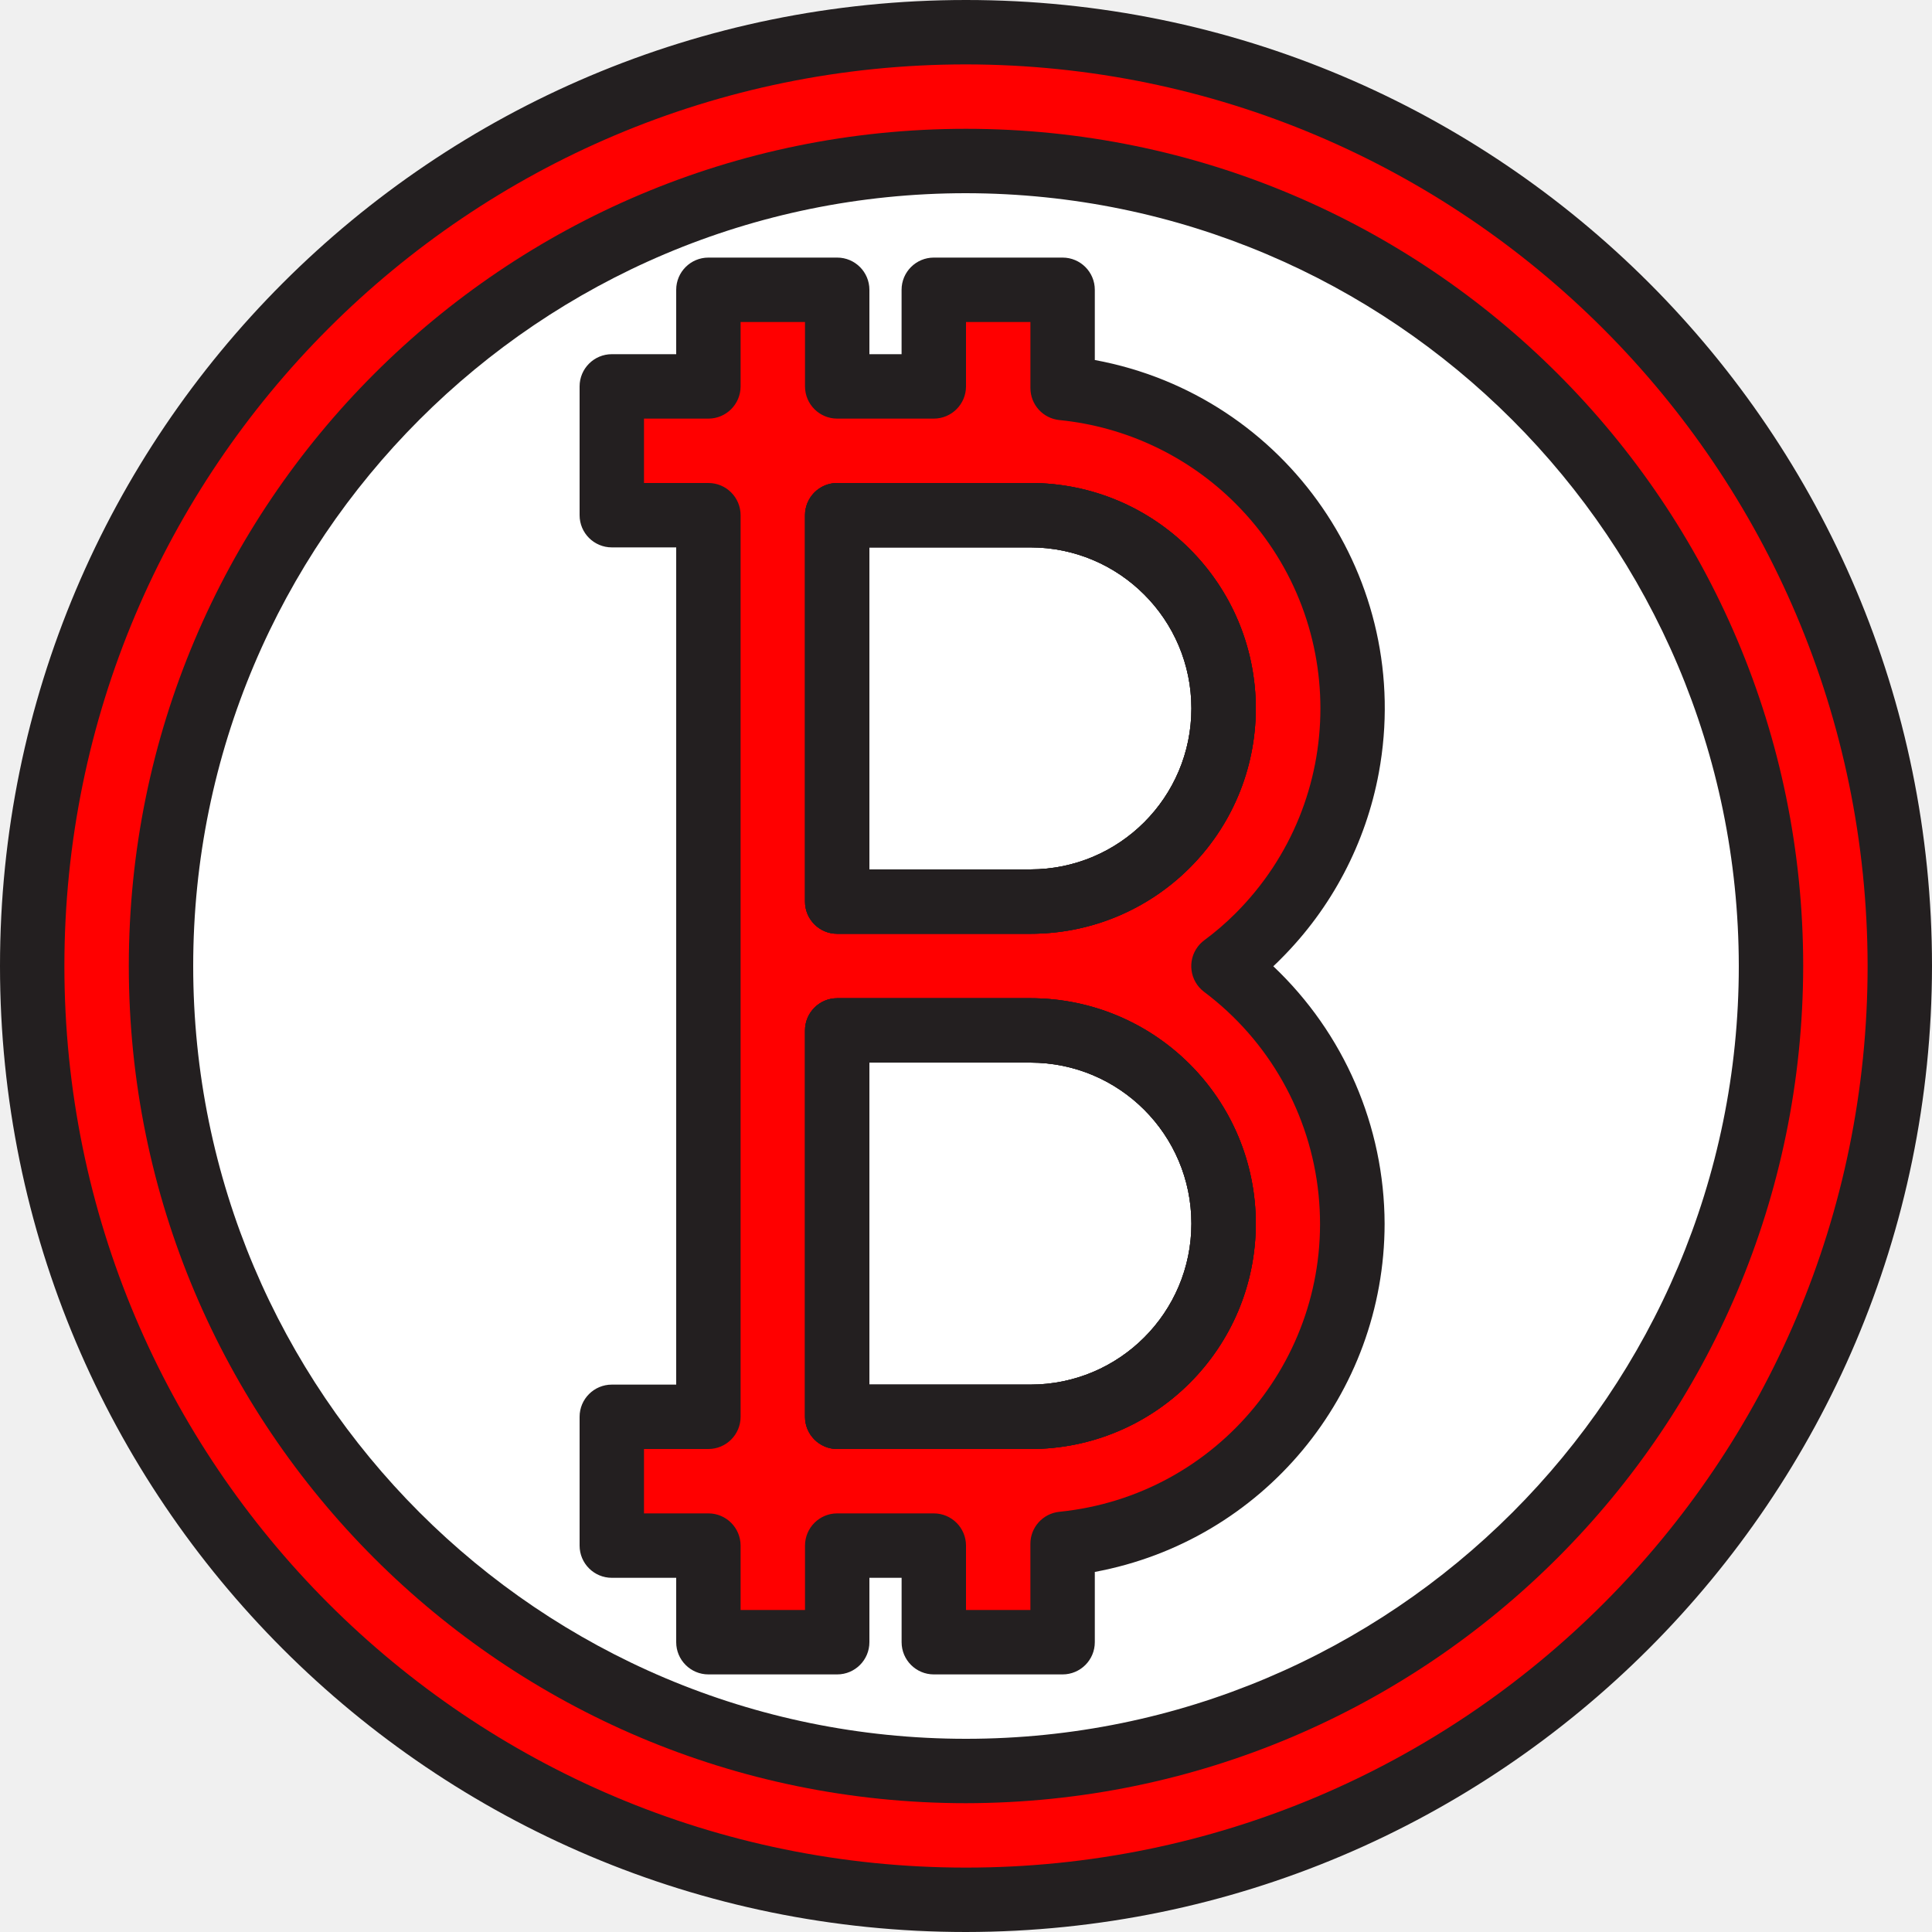
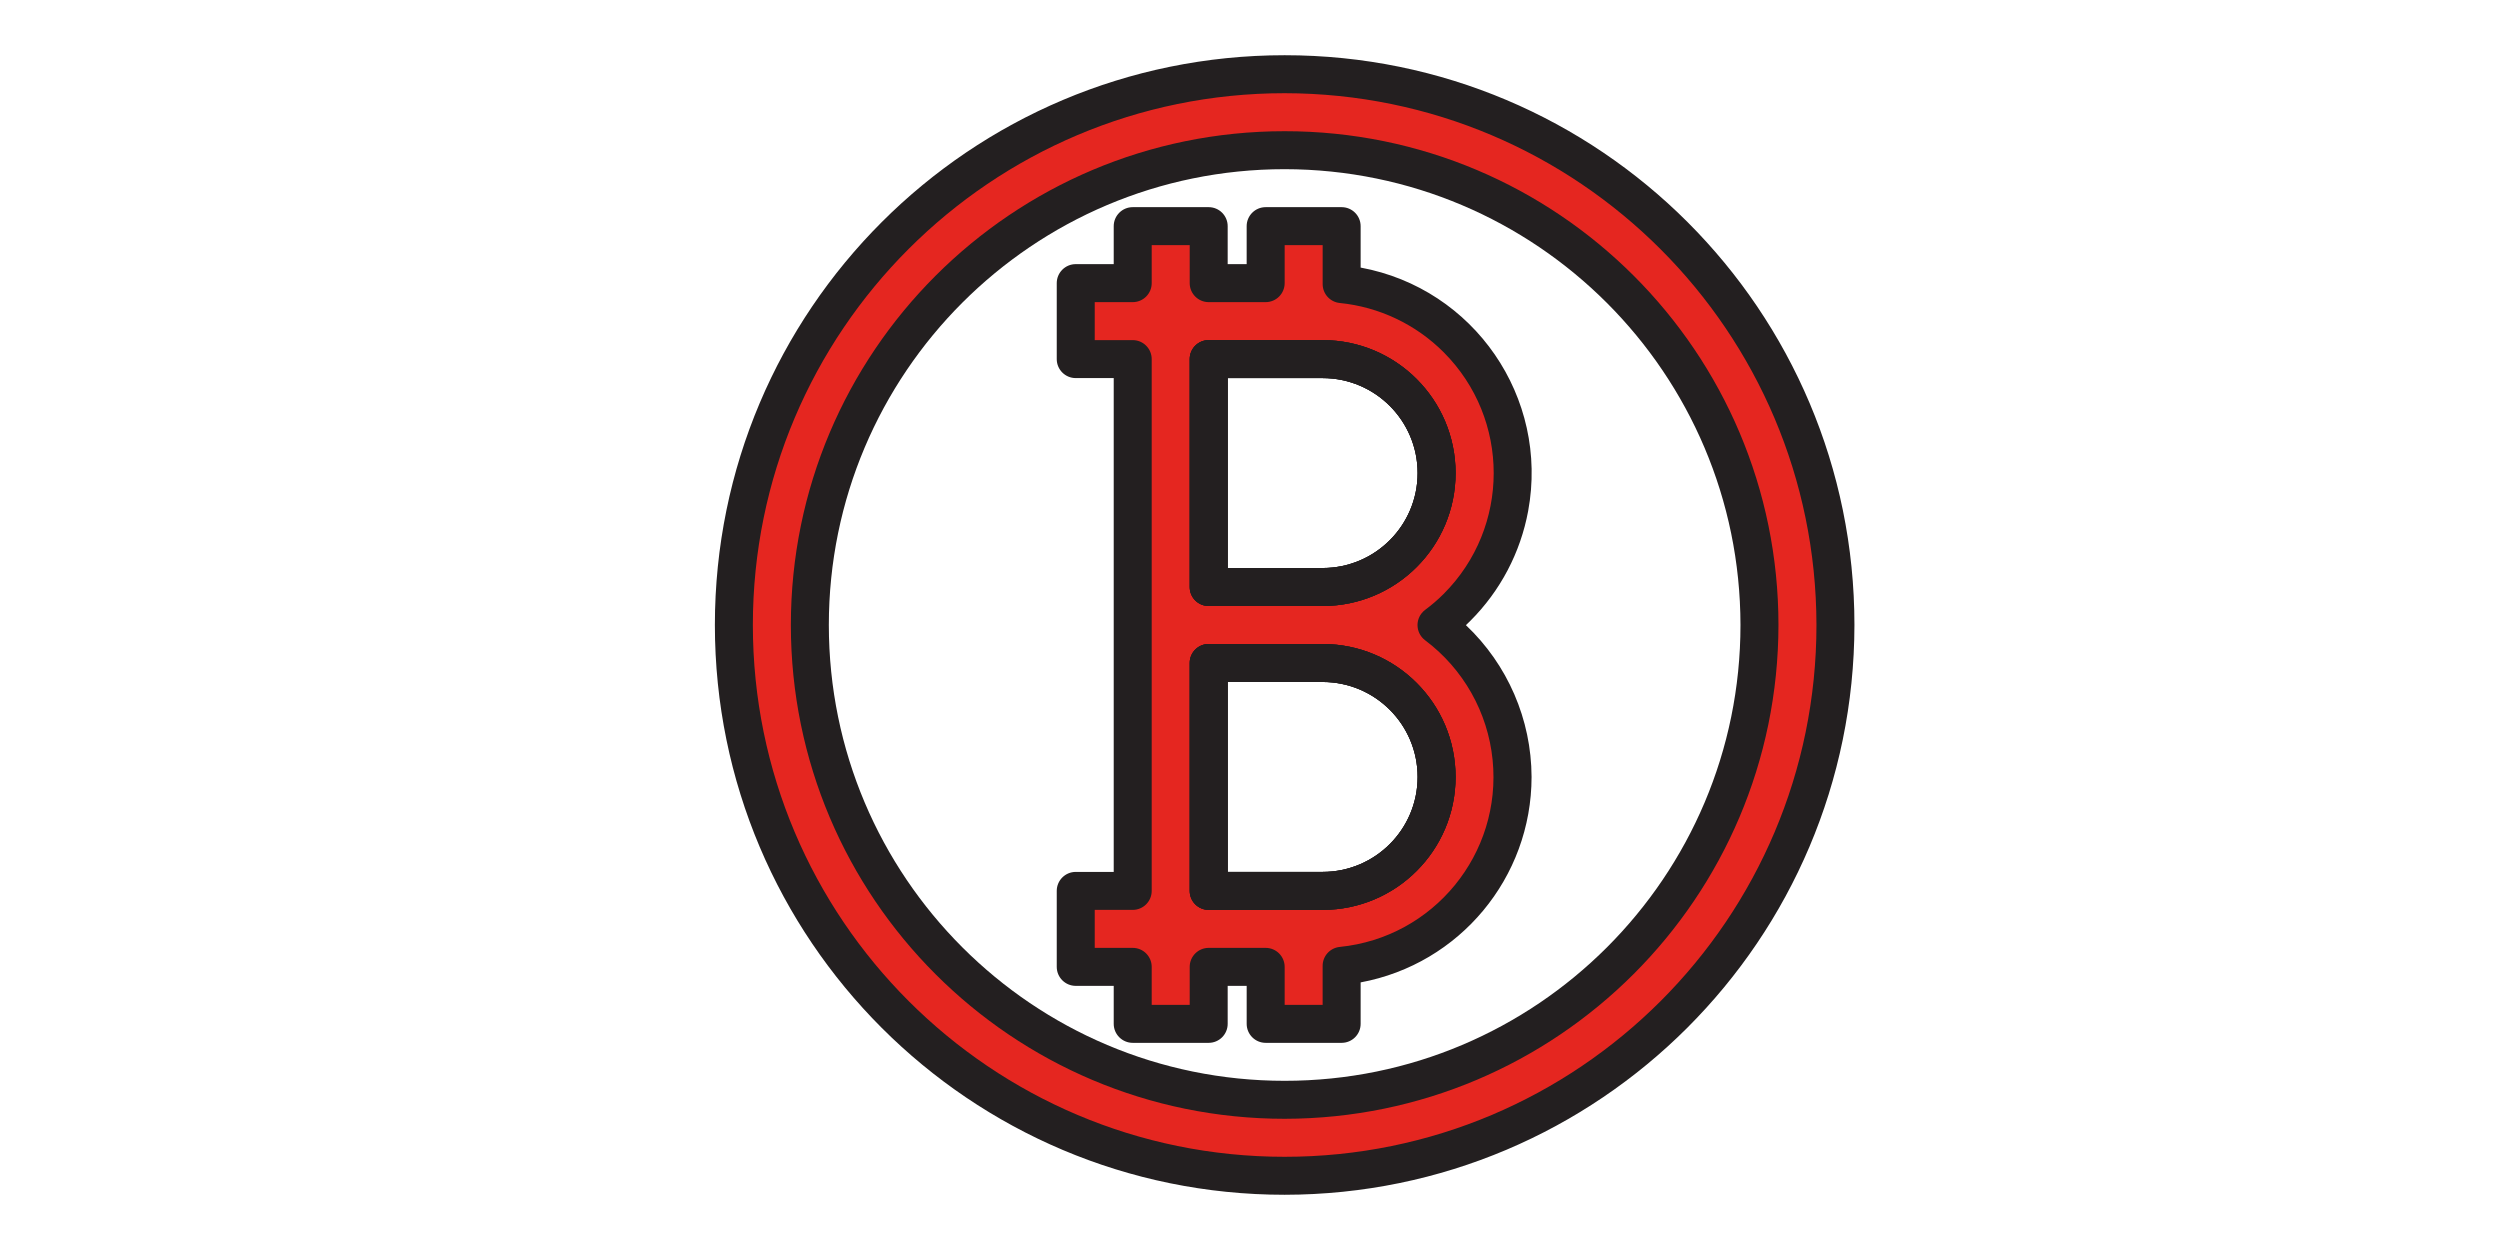
- <svg xmlns="http://www.w3.org/2000/svg" xmlns:xlink="http://www.w3.org/1999/xlink" version="1.1" preserveAspectRatio="xMidYMid meet" viewBox="0 0 640 640" width="640" height="640">
-   <defs>
-     <path d="M10.67 320C10.67 490.84 149.16 629.33 320 629.33C490.84 629.33 629.33 490.84 629.33 320C629.33 149.16 490.84 10.67 320 10.67C149.16 10.67 10.67 149.16 10.67 320ZM53.33 320C53.33 172.73 172.73 53.33 320 53.33C467.28 53.33 586.67 172.73 586.67 320C586.51 467.21 467.21 586.51 320 586.67C172.73 586.67 53.33 467.28 53.33 320Z" id="b1M1fAeUAH" />
-     <path d="M53.33 320C53.33 467.28 172.73 586.67 320 586.67C467.28 586.67 586.67 467.28 586.67 320C586.51 172.79 467.21 53.49 320 53.33C172.73 53.33 53.33 172.73 53.33 320ZM352 511.47C352 513.64 352 524.48 352 544L309.33 544L309.33 512L277.33 512L277.33 544L234.67 544L234.67 512L202.67 512L202.67 469.33L234.67 469.33L234.67 170.67L202.67 170.67L202.67 128L234.67 128L234.67 96L277.33 96L277.33 128L309.33 128L309.33 96L352 96C352 115.52 352 126.36 352 128.53C410.61 134.43 453.34 186.73 447.45 245.36C444.98 269.82 434.13 292.69 416.75 310.08C413.16 313.68 409.31 316.99 405.23 320C432.15 340.11 448 371.73 448 405.33C448 460.12 406.51 505.99 352 511.47Z" id="h1UhMiXG4C" />
-     <path d="M277.33 170.67L277.33 298.67C315.73 298.67 337.07 298.67 341.33 298.67C376.68 298.67 405.33 270.02 405.33 234.67C405.33 199.32 376.68 170.67 341.33 170.67C332.8 170.67 311.47 170.67 277.33 170.67Z" id="ek5yyOPpn" />
-     <path d="M352.03 128.53C352.03 126.36 352.03 115.52 352.03 96L309.36 96L309.36 128L277.36 128L277.36 96L234.69 96L234.69 128L202.69 128L202.69 170.67L234.69 170.67L234.69 469.33L202.69 469.33L202.69 512L234.69 512L234.69 544L277.36 544L277.36 512L309.36 512L309.36 544L352.03 544C352.03 524.48 352.03 513.64 352.03 511.47C410.62 505.6 453.36 453.35 447.49 394.76C444.52 365.02 429.19 337.9 405.25 320C409.34 316.99 413.19 313.68 416.77 310.08C436.8 290.1 448.06 262.97 448.03 234.67C447.99 179.89 406.52 134.04 352.03 128.53ZM341.36 469.33C337.09 469.33 315.76 469.33 277.36 469.33L277.36 341.33C315.76 341.33 337.09 341.33 341.36 341.33C376.71 341.33 405.36 369.98 405.36 405.33C405.36 440.68 376.71 469.33 341.36 469.33ZM277.36 298.67L277.36 170.67C315.76 170.67 337.09 170.67 341.36 170.67C376.71 170.67 405.36 199.32 405.36 234.67C405.36 270.02 376.71 298.67 341.36 298.67C332.83 298.67 311.49 298.67 277.36 298.67Z" id="cXL3kgtqC" />
-     <path d="M277.33 341.33L277.33 469.33C315.73 469.33 337.07 469.33 341.33 469.33C376.68 469.33 405.33 440.68 405.33 405.33C405.33 369.98 376.68 341.33 341.33 341.33C332.8 341.33 311.47 341.33 277.33 341.33Z" id="b6DVvDp93" />
-     <path d="M277.33 309.33C271.45 309.33 266.67 304.56 266.67 298.67C266.67 285.87 266.67 183.47 266.67 170.67C266.67 164.78 271.45 160 277.33 160C283.73 160 334.93 160 341.33 160C382.57 160 416 193.43 416 234.67C416 275.91 382.57 309.33 341.33 309.33C328.53 309.33 283.73 309.33 277.33 309.33ZM341.33 288C370.79 288 394.67 264.12 394.67 234.67C394.67 205.22 370.79 181.33 341.33 181.33C337.78 181.33 320 181.33 288 181.33L288 288C320 288 337.78 288 341.33 288Z" id="c21V03uaJG" />
-     <path d="M277.33 309.33C271.45 309.33 266.67 304.56 266.67 298.67C266.67 285.87 266.67 183.47 266.67 170.67C266.67 164.78 271.45 160 277.33 160C283.73 160 334.93 160 341.33 160C382.57 160 416 193.43 416 234.67C416 275.91 382.57 309.33 341.33 309.33C328.53 309.33 283.73 309.33 277.33 309.33ZM341.33 288C370.79 288 394.67 264.12 394.67 234.67C394.67 205.22 370.79 181.33 341.33 181.33C337.78 181.33 320 181.33 288 181.33L288 288C320 288 337.78 288 341.33 288Z" id="gEwzJSaJ6" />
-     <path d="M309.33 554.67C303.45 554.67 298.67 549.89 298.67 544C298.67 542.58 298.67 535.47 298.67 522.67L288 522.67C288 535.47 288 542.58 288 544C288 549.89 283.22 554.67 277.33 554.67C273.07 554.67 238.93 554.67 234.67 554.67C228.78 554.67 224 549.89 224 544C224 542.58 224 535.47 224 522.67C211.2 522.67 204.09 522.67 202.67 522.67C196.78 522.67 192 517.89 192 512C192 507.73 192 473.6 192 469.33C192 463.45 196.78 458.67 202.67 458.67C204.09 458.67 211.2 458.67 224 458.67L224 181.33C211.2 181.33 204.09 181.33 202.67 181.33C196.78 181.33 192 176.56 192 170.67C192 166.4 192 132.27 192 128C192 122.11 196.78 117.33 202.67 117.33C204.09 117.33 211.2 117.33 224 117.33C224 104.53 224 97.42 224 96C224 90.11 228.78 85.33 234.67 85.33C238.93 85.33 273.07 85.33 277.33 85.33C283.22 85.33 288 90.11 288 96C288 97.42 288 104.53 288 117.33L298.66 117.33C298.66 104.53 298.66 97.42 298.66 96C298.66 90.11 303.44 85.33 309.33 85.33C313.6 85.33 347.73 85.33 352 85.33C357.89 85.33 362.67 90.11 362.67 96C362.67 98.33 362.67 116.94 362.67 119.26C426.39 131.03 468.51 192.22 456.76 255.95C452.44 279.34 441.12 300.85 424.29 317.66C423.48 318.49 422.65 319.3 421.79 320.08C445.24 342.26 458.56 373.07 458.67 405.33C458.64 461.9 418.28 510.4 362.67 520.72C362.67 523.05 362.67 541.67 362.67 544C362.67 549.89 357.89 554.67 352 554.67C343.47 554.67 313.6 554.67 309.33 554.67ZM341.33 533.33C341.33 520.21 341.33 512.93 341.33 511.47C341.3 505.97 345.46 501.36 350.93 500.8C403.66 495.5 442.1 448.46 436.79 395.73C434.1 369.02 420.33 344.64 398.84 328.54C394.14 324.97 393.23 318.28 396.79 313.59C397.4 312.79 398.12 312.08 398.93 311.47C402.59 308.77 406.04 305.8 409.25 302.59C446.76 265.12 446.79 204.34 409.32 166.83C393.64 151.13 373.02 141.35 350.94 139.15C345.48 138.6 341.34 134.02 341.34 128.53C341.34 127.08 341.34 119.79 341.34 106.67L320 106.67C320 119.47 320 126.58 320 128C320 133.89 315.22 138.67 309.33 138.67C306.13 138.67 280.53 138.67 277.33 138.67C271.45 138.67 266.67 133.89 266.67 128C266.67 126.58 266.67 119.47 266.67 106.67L245.33 106.67C245.33 119.47 245.33 126.58 245.33 128C245.33 133.89 240.56 138.67 234.67 138.67C233.25 138.67 226.13 138.67 213.33 138.67L213.33 160C226.13 160 233.25 160 234.67 160C240.56 160 245.33 164.78 245.33 170.67C245.33 200.53 245.33 439.47 245.33 469.33C245.33 475.22 240.56 480 234.67 480C233.25 480 226.13 480 213.33 480L213.33 501.33C226.13 501.33 233.25 501.33 234.67 501.33C240.56 501.33 245.33 506.11 245.33 512C245.33 513.42 245.33 520.53 245.33 533.33L266.67 533.33C266.67 520.53 266.67 513.42 266.67 512C266.67 506.11 271.45 501.33 277.33 501.33C280.53 501.33 306.13 501.33 309.33 501.33C315.22 501.33 320 506.11 320 512C320 513.42 320 520.53 320 533.33L341.33 533.33ZM277.33 480C271.45 480 266.67 475.22 266.67 469.33C266.67 456.53 266.67 354.13 266.67 341.33C266.67 335.45 271.45 330.67 277.33 330.67C283.73 330.67 334.93 330.67 341.33 330.67C382.57 330.67 416 364.1 416 405.33C416 446.57 382.57 480 341.33 480C328.53 480 283.73 480 277.33 480ZM341.33 458.67C370.79 458.67 394.67 434.78 394.67 405.33C394.67 375.88 370.78 352 341.33 352C337.78 352 320 352 288 352L288 458.67C320 458.67 337.78 458.67 341.33 458.67ZM277.33 309.33C271.45 309.33 266.67 304.56 266.67 298.67C266.67 285.87 266.67 183.47 266.67 170.67C266.67 164.78 271.45 160 277.33 160C283.73 160 334.93 160 341.33 160C382.57 160 416 193.43 416 234.67C416 275.91 382.57 309.33 341.33 309.33C328.53 309.33 283.73 309.33 277.33 309.33ZM341.33 288C370.79 288 394.67 264.12 394.67 234.67C394.67 205.22 370.79 181.33 341.33 181.33C337.78 181.33 320 181.33 288 181.33L288 288C320 288 337.78 288 341.33 288Z" id="bFB2arfbc" />
-     <path d="M277.33 480C271.45 480 266.67 475.22 266.67 469.33C266.67 456.53 266.67 354.13 266.67 341.33C266.67 335.45 271.45 330.67 277.33 330.67C283.73 330.67 334.93 330.67 341.33 330.67C382.57 330.67 416 364.1 416 405.33C416 446.57 382.57 480 341.33 480C328.53 480 283.73 480 277.33 480ZM341.33 458.67C370.79 458.67 394.67 434.78 394.67 405.33C394.67 375.88 370.78 352 341.33 352C337.78 352 320 352 288 352L288 458.67C320 458.67 337.78 458.67 341.33 458.67Z" id="b9Y7DDyhU" />
-     <path d="M277.33 480C271.45 480 266.67 475.22 266.67 469.33C266.67 456.53 266.67 354.13 266.67 341.33C266.67 335.45 271.45 330.67 277.33 330.67C283.73 330.67 334.93 330.67 341.33 330.67C382.57 330.67 416 364.1 416 405.33C416 446.57 382.57 480 341.33 480C328.53 480 283.73 480 277.33 480ZM341.33 458.67C370.79 458.67 394.67 434.78 394.67 405.33C394.67 375.88 370.78 352 341.33 352C337.78 352 320 352 288 352L288 458.67C320 458.67 337.78 458.67 341.33 458.67Z" id="f1ADkLcrTV" />
-     <path d="M0 320C0 143.26 143.26 0 320 0C496.74 0 640 143.26 640 320C639.8 496.65 496.65 639.8 320 640C143.26 640 0 496.74 0 320ZM21.33 320C21.33 484.95 155.05 618.67 320 618.67C484.95 618.67 618.67 484.95 618.67 320C618.47 155.13 484.88 21.53 320 21.33C155.05 21.33 21.33 155.05 21.33 320Z" id="a2vajrsPg" />
-     <path d="M42.67 320C42.67 166.84 166.84 42.67 320 42.67C473.16 42.67 597.33 166.84 597.33 320C597.16 473.1 473.1 597.16 320 597.33C166.84 597.33 42.67 473.16 42.67 320ZM64 320C64 461.39 178.61 576 320 576C461.39 576 576 461.39 576 320C575.84 178.69 461.31 64.16 320 64C178.61 64 64 178.61 64 320Z" id="a2c4l37J7b" />
-   </defs>
+ <svg xmlns="http://www.w3.org/2000/svg" version="1.1" id="Ebene_1" x="0px" y="0px" width="1000px" height="500px" viewBox="0 0 1000 500" enable-background="new 0 0 1000 500" xml:space="preserve">
+   <rect fill="#FFFFFF" width="1002.333" height="500" />
  <g>
    <g>
      <g>
-         <use xlink:href="#b1M1fAeUAH" opacity="1" fill="#ff0000" fill-opacity="1" />
        <g>
-           <use xlink:href="#b1M1fAeUAH" opacity="1" fill-opacity="0" stroke="#000000" stroke-width="1" stroke-opacity="0" />
+           <g>
+             <path id="b1M1fAeUAH" fill="#E52620" d="M293.552,249.998c0,121.676,98.635,220.313,220.312,220.313       c121.675,0,220.311-98.637,220.311-220.313c0-121.674-98.636-220.31-220.311-220.31       C392.187,29.688,293.552,128.324,293.552,249.998z M323.935,249.998c0-104.887,85.04-189.927,189.929-189.927       c104.896,0,189.927,85.04,189.927,189.927c-0.113,104.848-85.081,189.816-189.927,189.928       C408.974,439.926,323.935,354.895,323.935,249.998z" />
+           </g>
+           <g>
+             <g>
+               <path id="b1M1fAeUAH_1_" fill="#010202" fill-opacity="0" stroke="#010202" stroke-opacity="0" d="M293.552,249.998        c0,121.676,98.635,220.313,220.312,220.313c121.675,0,220.311-98.637,220.311-220.313c0-121.674-98.636-220.31-220.311-220.31        C392.187,29.688,293.552,128.324,293.552,249.998z M323.935,249.998c0-104.887,85.04-189.927,189.929-189.927        c104.896,0,189.927,85.04,189.927,189.927c-0.113,104.848-85.081,189.816-189.927,189.928        C408.974,439.926,323.935,354.895,323.935,249.998z" />
+             </g>
+           </g>
        </g>
-       </g>
-       <g>
-         <use xlink:href="#h1UhMiXG4C" opacity="1" fill="#ffffff" fill-opacity="1" />
        <g>
-           <use xlink:href="#h1UhMiXG4C" opacity="1" fill-opacity="0" stroke="#000000" stroke-width="1" stroke-opacity="0" />
+           <g>
+             <path id="h1UhMiXG4C" fill="#FFFFFF" d="M323.935,249.998c0,104.896,85.04,189.928,189.929,189.928       c104.896,0,189.927-85.031,189.927-189.928c-0.113-104.845-85.081-189.813-189.927-189.927       C408.974,60.071,323.935,145.111,323.935,249.998z M536.653,386.369c0,1.545,0,9.266,0,23.168h-30.39v-22.791h-22.791v22.791       h-30.384v-22.791h-22.791v-30.393h22.791v-212.71h-22.791v-30.39h22.791V90.462h30.384v22.791h22.791V90.462h30.39       c0,13.902,0,21.624,0,23.169c41.743,4.202,72.178,41.452,67.982,83.209c-1.76,17.421-9.488,33.709-21.865,46.095       c-2.558,2.563-5.299,4.921-8.205,7.063c19.173,14.324,30.461,36.846,30.461,60.775       C605.026,349.795,575.477,382.467,536.653,386.369z" />
+           </g>
+           <g>
+             <g>
+               <path id="h1UhMiXG4C_1_" fill="#010202" fill-opacity="0" stroke="#010202" stroke-opacity="0" d="M323.935,249.998        c0,104.896,85.04,189.928,189.929,189.928c104.896,0,189.927-85.031,189.927-189.928        c-0.113-104.845-85.081-189.813-189.927-189.927C408.974,60.071,323.935,145.111,323.935,249.998z M536.653,386.369        c0,1.545,0,9.266,0,23.168h-30.39v-22.791h-22.791v22.791h-30.384v-22.791h-22.791v-30.393h22.791v-212.71h-22.791v-30.39        h22.791V90.462h30.384v22.791h22.791V90.462h30.39c0,13.902,0,21.624,0,23.169c41.743,4.202,72.178,41.452,67.982,83.209        c-1.76,17.421-9.488,33.709-21.865,46.095c-2.558,2.563-5.299,4.921-8.205,7.063c19.173,14.324,30.461,36.846,30.461,60.775        C605.026,349.795,575.477,382.467,536.653,386.369z" />
+             </g>
+           </g>
        </g>
-       </g>
-       <g>
-         <use xlink:href="#ek5yyOPpn" opacity="1" fill="#ffffff" fill-opacity="1" />
        <g>
-           <use xlink:href="#ek5yyOPpn" opacity="1" fill-opacity="0" stroke="#000000" stroke-width="1" stroke-opacity="0" />
+           <g>
+             <path id="ek5yyOPpn" fill="#FFFFFF" d="M483.473,143.643v91.165c27.349,0,42.548,0,45.581,0       c25.178,0,45.583-20.406,45.583-45.583c0-25.176-20.405-45.583-45.583-45.583C522.979,143.643,507.788,143.643,483.473,143.643       z" />
+           </g>
+           <g>
+             <g>
+               <path id="ek5yyOPpn_1_" fill="#010202" fill-opacity="0" stroke="#010202" stroke-opacity="0" d="M483.473,143.643v91.165        c27.349,0,42.548,0,45.581,0c25.178,0,45.583-20.406,45.583-45.583c0-25.176-20.405-45.583-45.583-45.583        C522.979,143.643,507.788,143.643,483.473,143.643z" />
+             </g>
+           </g>
        </g>
-       </g>
-       <g>
-         <use xlink:href="#cXL3kgtqC" opacity="1" fill="#ff0000" fill-opacity="1" />
        <g>
-           <use xlink:href="#cXL3kgtqC" opacity="1" fill-opacity="0" stroke="#000000" stroke-width="1" stroke-opacity="0" />
+           <g>
+             <path id="cXL3kgtqC" fill="#E52620" d="M536.675,113.631c0-1.545,0-9.267,0-23.169h-30.39v22.791h-22.792V90.462h-30.39v22.791       h-22.792v30.39h22.792v212.71h-22.792v30.393h22.792v22.791h30.39v-22.791h22.792v22.791h30.39c0-13.902,0-21.623,0-23.168       c41.729-4.182,72.171-41.395,67.988-83.125c-2.114-21.18-13.032-40.496-30.084-53.246c2.913-2.143,5.655-4.5,8.205-7.063       c14.266-14.23,22.285-33.553,22.265-53.709C605.021,150.21,575.484,117.555,536.675,113.631z M529.075,356.354       c-3.04,0-18.232,0-45.582,0v-91.162c27.35,0,42.542,0,45.582,0c25.178,0,45.583,20.404,45.583,45.582       C574.658,335.949,554.253,356.354,529.075,356.354z M483.493,234.808v-91.165c27.35,0,42.542,0,45.582,0       c25.178,0,45.583,20.406,45.583,45.583c0,25.177-20.405,45.583-45.583,45.583C523.001,234.808,507.802,234.808,483.493,234.808       z" />
+           </g>
+           <g>
+             <g>
+               <path id="cXL3kgtqC_1_" fill="#010202" fill-opacity="0" stroke="#010202" stroke-opacity="0" d="M536.675,113.631        c0-1.545,0-9.267,0-23.169h-30.39v22.791h-22.792V90.462h-30.39v22.791h-22.792v30.39h22.792v212.71h-22.792v30.393h22.792        v22.791h30.39v-22.791h22.792v22.791h30.39c0-13.902,0-21.623,0-23.168c41.729-4.182,72.171-41.395,67.988-83.125        c-2.114-21.18-13.032-40.496-30.084-53.246c2.913-2.143,5.655-4.5,8.205-7.063c14.266-14.23,22.285-33.553,22.265-53.709        C605.021,150.21,575.484,117.555,536.675,113.631z M529.075,356.354c-3.04,0-18.232,0-45.582,0v-91.162        c27.35,0,42.542,0,45.582,0c25.178,0,45.583,20.404,45.583,45.582C574.658,335.949,554.253,356.354,529.075,356.354z         M483.493,234.808v-91.165c27.35,0,42.542,0,45.582,0c25.178,0,45.583,20.406,45.583,45.583        c0,25.177-20.405,45.583-45.583,45.583C523.001,234.808,507.802,234.808,483.493,234.808z" />
+             </g>
+           </g>
        </g>
-       </g>
-       <g>
-         <use xlink:href="#b6DVvDp93" opacity="1" fill="#ffffff" fill-opacity="1" />
        <g>
-           <use xlink:href="#b6DVvDp93" opacity="1" fill-opacity="0" stroke="#000000" stroke-width="1" stroke-opacity="0" />
+           <g>
+             <path id="b6DVvDp93" fill="#FFFFFF" d="M483.473,265.191v91.162c27.349,0,42.548,0,45.581,0       c25.178,0,45.583-20.404,45.583-45.58c0-25.178-20.405-45.582-45.583-45.582C522.979,265.191,507.788,265.191,483.473,265.191z       " />
+           </g>
+           <g>
+             <g>
+               <path id="b6DVvDp93_1_" fill="#010202" fill-opacity="0" stroke="#010202" stroke-opacity="0" d="M483.473,265.191v91.162        c27.349,0,42.548,0,45.581,0c25.178,0,45.583-20.404,45.583-45.58c0-25.178-20.405-45.582-45.583-45.582        C522.979,265.191,507.788,265.191,483.473,265.191z" />
+             </g>
+           </g>
        </g>
-       </g>
-       <g>
-         <use xlink:href="#c21V03uaJG" opacity="1" fill="#231f20" fill-opacity="1" />
        <g>
-           <use xlink:href="#c21V03uaJG" opacity="1" fill-opacity="0" stroke="#000000" stroke-width="1" stroke-opacity="0" />
+           <g>
+             <path id="c21V03uaJG" fill="#231F20" d="M483.473,242.4c-4.188,0-7.593-3.398-7.593-7.592c0-9.117,0-82.048,0-91.165       c0-4.194,3.404-7.599,7.593-7.599c4.558,0,41.023,0,45.581,0c29.373,0,53.183,23.809,53.183,53.181       s-23.81,53.175-53.183,53.175C519.938,242.4,488.03,242.4,483.473,242.4z M529.054,227.208       c20.983,0,37.991-17.007,37.991-37.983c0-20.975-17.008-37.989-37.991-37.989c-2.528,0-15.19,0-37.981,0v75.972       C513.863,227.208,526.525,227.208,529.054,227.208z" />
+           </g>
+           <g>
+             <g>
+               <path id="c21V03uaJG_1_" fill="#010202" fill-opacity="0" stroke="#010202" stroke-opacity="0" d="M483.473,242.4        c-4.188,0-7.593-3.398-7.593-7.592c0-9.117,0-82.048,0-91.165c0-4.194,3.404-7.599,7.593-7.599c4.558,0,41.023,0,45.581,0        c29.373,0,53.183,23.809,53.183,53.181s-23.81,53.175-53.183,53.175C519.938,242.4,488.03,242.4,483.473,242.4z         M529.054,227.208c20.983,0,37.991-17.007,37.991-37.983c0-20.975-17.008-37.989-37.991-37.989c-2.528,0-15.19,0-37.981,0        v75.972C513.863,227.208,526.525,227.208,529.054,227.208z" />
+             </g>
+           </g>
        </g>
-       </g>
-       <g>
-         <use xlink:href="#gEwzJSaJ6" opacity="1" fill="#231f20" fill-opacity="1" />
        <g>
-           <use xlink:href="#gEwzJSaJ6" opacity="1" fill-opacity="0" stroke="#000000" stroke-width="1" stroke-opacity="0" />
+           <g>
+             <path id="gEwzJSaJ6" fill="#231F20" d="M483.473,242.4c-4.188,0-7.593-3.398-7.593-7.592c0-9.117,0-82.048,0-91.165       c0-4.194,3.404-7.599,7.593-7.599c4.558,0,41.023,0,45.581,0c29.373,0,53.183,23.809,53.183,53.181       s-23.81,53.175-53.183,53.175C519.938,242.4,488.03,242.4,483.473,242.4z M529.054,227.208       c20.983,0,37.991-17.007,37.991-37.983c0-20.975-17.008-37.989-37.991-37.989c-2.528,0-15.19,0-37.981,0v75.972       C513.863,227.208,526.525,227.208,529.054,227.208z" />
+           </g>
+           <g>
+             <g>
+               <path id="gEwzJSaJ6_1_" fill="#010202" fill-opacity="0" stroke="#010202" stroke-opacity="0" d="M483.473,242.4        c-4.188,0-7.593-3.398-7.593-7.592c0-9.117,0-82.048,0-91.165c0-4.194,3.404-7.599,7.593-7.599c4.558,0,41.023,0,45.581,0        c29.373,0,53.183,23.809,53.183,53.181s-23.81,53.175-53.183,53.175C519.938,242.4,488.03,242.4,483.473,242.4z         M529.054,227.208c20.983,0,37.991-17.007,37.991-37.983c0-20.975-17.008-37.989-37.991-37.989c-2.528,0-15.19,0-37.981,0        v75.972C513.863,227.208,526.525,227.208,529.054,227.208z" />
+             </g>
+           </g>
        </g>
-       </g>
-       <g>
-         <use xlink:href="#bFB2arfbc" opacity="1" fill="#231f20" fill-opacity="1" />
        <g>
-           <use xlink:href="#bFB2arfbc" opacity="1" fill-opacity="0" stroke="#000000" stroke-width="1" stroke-opacity="0" />
+           <g>
+             <path id="bFB2arfbc" fill="#231F20" d="M506.264,417.137c-4.188,0-7.593-3.404-7.593-7.6c0-1.012,0-6.074,0-15.191h-7.599       c0,9.117,0,14.18,0,15.191c0,4.195-3.405,7.6-7.6,7.6c-3.034,0-27.35,0-30.384,0c-4.195,0-7.6-3.404-7.6-7.6       c0-1.012,0-6.074,0-15.191c-9.116,0-14.18,0-15.191,0c-4.195,0-7.599-3.404-7.599-7.6c0-3.041,0-27.35,0-30.393       c0-4.186,3.404-7.59,7.599-7.59c1.011,0,6.075,0,15.191,0V151.236c-9.116,0-14.18,0-15.191,0c-4.195,0-7.599-3.398-7.599-7.593       c0-3.041,0-27.349,0-30.39c0-4.195,3.404-7.6,7.599-7.6c1.011,0,6.075,0,15.191,0c0-9.116,0-14.18,0-15.191       c0-4.194,3.405-7.599,7.6-7.599c3.034,0,27.35,0,30.384,0c4.194,0,7.6,3.405,7.6,7.599c0,1.011,0,6.076,0,15.191h7.592       c0-9.116,0-14.18,0-15.191c0-4.194,3.405-7.599,7.6-7.599c3.042,0,27.35,0,30.39,0c4.196,0,7.6,3.405,7.6,7.599       c0,1.66,0,14.915,0,16.566c45.383,8.383,75.383,51.963,67.013,97.354c-3.076,16.658-11.139,31.978-23.125,43.951       c-0.577,0.591-1.168,1.169-1.78,1.723c16.701,15.798,26.188,37.741,26.266,60.718c-0.021,40.291-28.767,74.832-68.373,82.184       c0,1.658,0,14.92,0,16.58c0,4.195-3.403,7.6-7.6,7.6C530.579,417.137,509.306,417.137,506.264,417.137z M529.054,401.938       c0-9.344,0-14.531,0-15.568c-0.021-3.918,2.942-7.201,6.838-7.6c37.556-3.775,64.934-37.279,61.15-74.832       c-1.915-19.025-11.722-36.389-27.027-47.855c-3.347-2.543-3.995-7.307-1.461-10.648c0.436-0.569,0.947-1.075,1.525-1.51       c2.605-1.923,5.063-4.039,7.35-6.325c26.715-26.687,26.736-69.976,0.05-96.691c-11.168-11.182-25.854-18.147-41.58-19.713       c-3.888-0.393-6.837-3.654-6.837-7.564c0-1.033,0-6.225,0-15.569h-15.198c0,9.116,0,14.18,0,15.191c0,4.195-3.404,7.6-7.6,7.6       c-2.279,0-20.513,0-22.791,0c-4.188,0-7.593-3.405-7.593-7.6c0-1.011,0-6.076,0-15.191h-15.199c0,9.116,0,14.18,0,15.191       c0,4.195-3.397,7.6-7.592,7.6c-1.011,0-6.083,0-15.199,0v15.192c9.116,0,14.188,0,15.199,0c4.195,0,7.592,3.405,7.592,7.599       c0,21.267,0,191.447,0,212.71c0,4.195-3.397,7.6-7.592,7.6c-1.011,0-6.083,0-15.199,0v15.193c9.116,0,14.188,0,15.199,0       c4.195,0,7.592,3.404,7.592,7.6c0,1.012,0,6.074,0,15.191h15.199c0-9.117,0-14.18,0-15.191c0-4.195,3.404-7.6,7.593-7.6       c2.278,0,20.512,0,22.791,0c4.195,0,7.6,3.404,7.6,7.6c0,1.012,0,6.074,0,15.191H529.054z M483.473,363.953       c-4.188,0-7.593-3.404-7.593-7.6c0-9.115,0-82.047,0-91.162c0-4.188,3.404-7.594,7.593-7.594c4.558,0,41.023,0,45.581,0       c29.373,0,53.183,23.811,53.183,53.176c0,29.373-23.81,53.18-53.183,53.18C519.938,363.953,488.03,363.953,483.473,363.953z        M529.054,348.764c20.983,0,37.991-17.016,37.991-37.99c0-20.977-17.017-37.982-37.991-37.982c-2.528,0-15.19,0-37.981,0       v75.973C513.863,348.764,526.525,348.764,529.054,348.764z M483.473,242.4c-4.188,0-7.593-3.398-7.593-7.592       c0-9.117,0-82.048,0-91.165c0-4.194,3.404-7.599,7.593-7.599c4.558,0,41.023,0,45.581,0c29.373,0,53.183,23.809,53.183,53.181       s-23.81,53.175-53.183,53.175C519.938,242.4,488.03,242.4,483.473,242.4z M529.054,227.208       c20.983,0,37.991-17.007,37.991-37.983c0-20.975-17.008-37.989-37.991-37.989c-2.528,0-15.19,0-37.981,0v75.972       C513.863,227.208,526.525,227.208,529.054,227.208z" />
+           </g>
+           <g>
+             <g>
+               <path id="bFB2arfbc_1_" fill="#010202" fill-opacity="0" stroke="#010202" stroke-opacity="0" d="M506.264,417.137        c-4.188,0-7.593-3.404-7.593-7.6c0-1.012,0-6.074,0-15.191h-7.599c0,9.117,0,14.18,0,15.191c0,4.195-3.405,7.6-7.6,7.6        c-3.034,0-27.35,0-30.384,0c-4.195,0-7.6-3.404-7.6-7.6c0-1.012,0-6.074,0-15.191c-9.116,0-14.18,0-15.191,0        c-4.195,0-7.599-3.404-7.599-7.6c0-3.041,0-27.35,0-30.393c0-4.186,3.404-7.59,7.599-7.59c1.011,0,6.075,0,15.191,0V151.236        c-9.116,0-14.18,0-15.191,0c-4.195,0-7.599-3.398-7.599-7.593c0-3.041,0-27.349,0-30.39c0-4.195,3.404-7.6,7.599-7.6        c1.011,0,6.075,0,15.191,0c0-9.116,0-14.18,0-15.191c0-4.194,3.405-7.599,7.6-7.599c3.034,0,27.35,0,30.384,0        c4.194,0,7.6,3.405,7.6,7.599c0,1.011,0,6.076,0,15.191h7.592c0-9.116,0-14.18,0-15.191c0-4.194,3.405-7.599,7.6-7.599        c3.042,0,27.35,0,30.39,0c4.196,0,7.6,3.405,7.6,7.599c0,1.66,0,14.915,0,16.566c45.383,8.383,75.383,51.963,67.013,97.354        c-3.076,16.658-11.139,31.978-23.125,43.951c-0.577,0.591-1.168,1.169-1.78,1.723c16.701,15.798,26.188,37.741,26.266,60.718        c-0.021,40.291-28.767,74.832-68.373,82.184c0,1.658,0,14.92,0,16.58c0,4.195-3.403,7.6-7.6,7.6        C530.579,417.137,509.306,417.137,506.264,417.137z M529.054,401.938c0-9.344,0-14.531,0-15.568        c-0.021-3.918,2.942-7.201,6.838-7.6c37.556-3.775,64.934-37.279,61.15-74.832c-1.915-19.025-11.722-36.389-27.027-47.855        c-3.347-2.543-3.995-7.307-1.461-10.648c0.436-0.569,0.947-1.075,1.525-1.51c2.605-1.923,5.063-4.039,7.35-6.325        c26.715-26.687,26.736-69.976,0.05-96.691c-11.168-11.182-25.854-18.147-41.58-19.713c-3.888-0.393-6.837-3.654-6.837-7.564        c0-1.033,0-6.225,0-15.569h-15.198c0,9.116,0,14.18,0,15.191c0,4.195-3.404,7.6-7.6,7.6c-2.279,0-20.513,0-22.791,0        c-4.188,0-7.593-3.405-7.593-7.6c0-1.011,0-6.076,0-15.191h-15.199c0,9.116,0,14.18,0,15.191c0,4.195-3.397,7.6-7.592,7.6        c-1.011,0-6.083,0-15.199,0v15.192c9.116,0,14.188,0,15.199,0c4.195,0,7.592,3.405,7.592,7.599c0,21.267,0,191.447,0,212.71        c0,4.195-3.397,7.6-7.592,7.6c-1.011,0-6.083,0-15.199,0v15.193c9.116,0,14.188,0,15.199,0c4.195,0,7.592,3.404,7.592,7.6        c0,1.012,0,6.074,0,15.191h15.199c0-9.117,0-14.18,0-15.191c0-4.195,3.404-7.6,7.593-7.6c2.278,0,20.512,0,22.791,0        c4.195,0,7.6,3.404,7.6,7.6c0,1.012,0,6.074,0,15.191H529.054z M483.473,363.953c-4.188,0-7.593-3.404-7.593-7.6        c0-9.115,0-82.047,0-91.162c0-4.188,3.404-7.594,7.593-7.594c4.558,0,41.023,0,45.581,0c29.373,0,53.183,23.811,53.183,53.176        c0,29.373-23.81,53.18-53.183,53.18C519.938,363.953,488.03,363.953,483.473,363.953z M529.054,348.764        c20.983,0,37.991-17.016,37.991-37.99c0-20.977-17.017-37.982-37.991-37.982c-2.528,0-15.19,0-37.981,0v75.973        C513.863,348.764,526.525,348.764,529.054,348.764z M483.473,242.4c-4.188,0-7.593-3.398-7.593-7.592        c0-9.117,0-82.048,0-91.165c0-4.194,3.404-7.599,7.593-7.599c4.558,0,41.023,0,45.581,0c29.373,0,53.183,23.809,53.183,53.181        s-23.81,53.175-53.183,53.175C519.938,242.4,488.03,242.4,483.473,242.4z M529.054,227.208        c20.983,0,37.991-17.007,37.991-37.983c0-20.975-17.008-37.989-37.991-37.989c-2.528,0-15.19,0-37.981,0v75.972        C513.863,227.208,526.525,227.208,529.054,227.208z" />
+             </g>
+           </g>
        </g>
-       </g>
-       <g>
-         <use xlink:href="#b9Y7DDyhU" opacity="1" fill="#231f20" fill-opacity="1" />
        <g>
-           <use xlink:href="#b9Y7DDyhU" opacity="1" fill-opacity="0" stroke="#000000" stroke-width="1" stroke-opacity="0" />
+           <g>
+             <path id="b9Y7DDyhU" fill="#231F20" d="M483.473,363.953c-4.188,0-7.593-3.404-7.593-7.6c0-9.115,0-82.047,0-91.162       c0-4.188,3.404-7.594,7.593-7.594c4.558,0,41.023,0,45.581,0c29.373,0,53.183,23.811,53.183,53.176       c0,29.373-23.81,53.18-53.183,53.18C519.938,363.953,488.03,363.953,483.473,363.953z M529.054,348.764       c20.983,0,37.991-17.016,37.991-37.99c0-20.977-17.017-37.982-37.991-37.982c-2.528,0-15.19,0-37.981,0v75.973       C513.863,348.764,526.525,348.764,529.054,348.764z" />
+           </g>
+           <g>
+             <g>
+               <path id="b9Y7DDyhU_1_" fill="#010202" fill-opacity="0" stroke="#010202" stroke-opacity="0" d="M483.473,363.953        c-4.188,0-7.593-3.404-7.593-7.6c0-9.115,0-82.047,0-91.162c0-4.188,3.404-7.594,7.593-7.594c4.558,0,41.023,0,45.581,0        c29.373,0,53.183,23.811,53.183,53.176c0,29.373-23.81,53.18-53.183,53.18C519.938,363.953,488.03,363.953,483.473,363.953z         M529.054,348.764c20.983,0,37.991-17.016,37.991-37.99c0-20.977-17.017-37.982-37.991-37.982c-2.528,0-15.19,0-37.981,0        v75.973C513.863,348.764,526.525,348.764,529.054,348.764z" />
+             </g>
+           </g>
        </g>
-       </g>
-       <g>
-         <use xlink:href="#f1ADkLcrTV" opacity="1" fill="#231f20" fill-opacity="1" />
        <g>
-           <use xlink:href="#f1ADkLcrTV" opacity="1" fill-opacity="0" stroke="#000000" stroke-width="1" stroke-opacity="0" />
+           <g>
+             <path id="f1ADkLcrTV" fill="#231F20" d="M483.473,363.953c-4.188,0-7.593-3.404-7.593-7.6c0-9.115,0-82.047,0-91.162       c0-4.188,3.404-7.594,7.593-7.594c4.558,0,41.023,0,45.581,0c29.373,0,53.183,23.811,53.183,53.176       c0,29.373-23.81,53.18-53.183,53.18C519.938,363.953,488.03,363.953,483.473,363.953z M529.054,348.764       c20.983,0,37.991-17.016,37.991-37.99c0-20.977-17.017-37.982-37.991-37.982c-2.528,0-15.19,0-37.981,0v75.973       C513.863,348.764,526.525,348.764,529.054,348.764z" />
+           </g>
+           <g>
+             <g>
+               <path id="f1ADkLcrTV_1_" fill="#010202" fill-opacity="0" stroke="#010202" stroke-opacity="0" d="M483.473,363.953        c-4.188,0-7.593-3.404-7.593-7.6c0-9.115,0-82.047,0-91.162c0-4.188,3.404-7.594,7.593-7.594c4.558,0,41.023,0,45.581,0        c29.373,0,53.183,23.811,53.183,53.176c0,29.373-23.81,53.18-53.183,53.18C519.938,363.953,488.03,363.953,483.473,363.953z         M529.054,348.764c20.983,0,37.991-17.016,37.991-37.99c0-20.977-17.017-37.982-37.991-37.982c-2.528,0-15.19,0-37.981,0        v75.973C513.863,348.764,526.525,348.764,529.054,348.764z" />
+             </g>
+           </g>
        </g>
-       </g>
-       <g>
-         <use xlink:href="#a2vajrsPg" opacity="1" fill="#231f20" fill-opacity="1" />
        <g>
-           <use xlink:href="#a2vajrsPg" opacity="1" fill-opacity="0" stroke="#000000" stroke-width="1" stroke-opacity="0" />
+           <g>
+             <path id="a2vajrsPg" fill="#231F20" d="M285.952,249.998c0-125.876,102.033-227.909,227.911-227.909       c125.878,0,227.91,102.033,227.91,227.909c-0.143,125.816-102.097,227.77-227.91,227.912       C387.985,477.91,285.952,375.879,285.952,249.998z M301.144,249.998c0,117.482,95.238,212.721,212.719,212.721       c117.48,0,212.719-95.238,212.719-212.721c-0.143-117.422-95.288-212.575-212.719-212.717       C396.382,37.281,301.144,132.519,301.144,249.998z" />
+           </g>
+           <g>
+             <g>
+               <path id="a2vajrsPg_1_" fill="#010202" fill-opacity="0" stroke="#010202" stroke-opacity="0" d="M285.952,249.998        c0-125.876,102.033-227.909,227.911-227.909c125.878,0,227.91,102.033,227.91,227.909        c-0.143,125.816-102.097,227.77-227.91,227.912C387.985,477.91,285.952,375.879,285.952,249.998z M301.144,249.998        c0,117.482,95.238,212.721,212.719,212.721c117.48,0,212.719-95.238,212.719-212.721        c-0.143-117.422-95.288-212.575-212.719-212.717C396.382,37.281,301.144,132.519,301.144,249.998z" />
+             </g>
+           </g>
        </g>
-       </g>
-       <g>
-         <use xlink:href="#a2c4l37J7b" opacity="1" fill="#231f20" fill-opacity="1" />
        <g>
-           <use xlink:href="#a2c4l37J7b" opacity="1" fill-opacity="0" stroke="#000000" stroke-width="1" stroke-opacity="0" />
+           <g>
+             <path id="a2c4l37J7b" fill="#231F20" d="M316.343,249.998c0-109.083,88.437-197.519,197.521-197.519       c109.083,0,197.52,88.437,197.52,197.519c-0.121,109.041-88.479,197.4-197.52,197.521       C404.779,447.52,316.343,359.084,316.343,249.998z M331.534,249.998c0,100.703,81.628,182.328,182.329,182.328       c100.7,0,182.328-81.625,182.328-182.328c-0.114-100.643-81.686-182.213-182.328-182.327       C413.162,67.671,331.534,149.299,331.534,249.998z" />
+           </g>
+           <g>
+             <g>
+               <path id="a2c4l37J7b_1_" fill="#010202" fill-opacity="0" stroke="#010202" stroke-opacity="0" d="M316.343,249.998        c0-109.083,88.437-197.519,197.521-197.519c109.083,0,197.52,88.437,197.52,197.519        c-0.121,109.041-88.479,197.4-197.52,197.521C404.779,447.52,316.343,359.084,316.343,249.998z M331.534,249.998        c0,100.703,81.628,182.328,182.329,182.328c100.7,0,182.328-81.625,182.328-182.328        c-0.114-100.643-81.686-182.213-182.328-182.327C413.162,67.671,331.534,149.299,331.534,249.998z" />
+             </g>
+           </g>
        </g>
      </g>
    </g>
  </g>
</svg>
